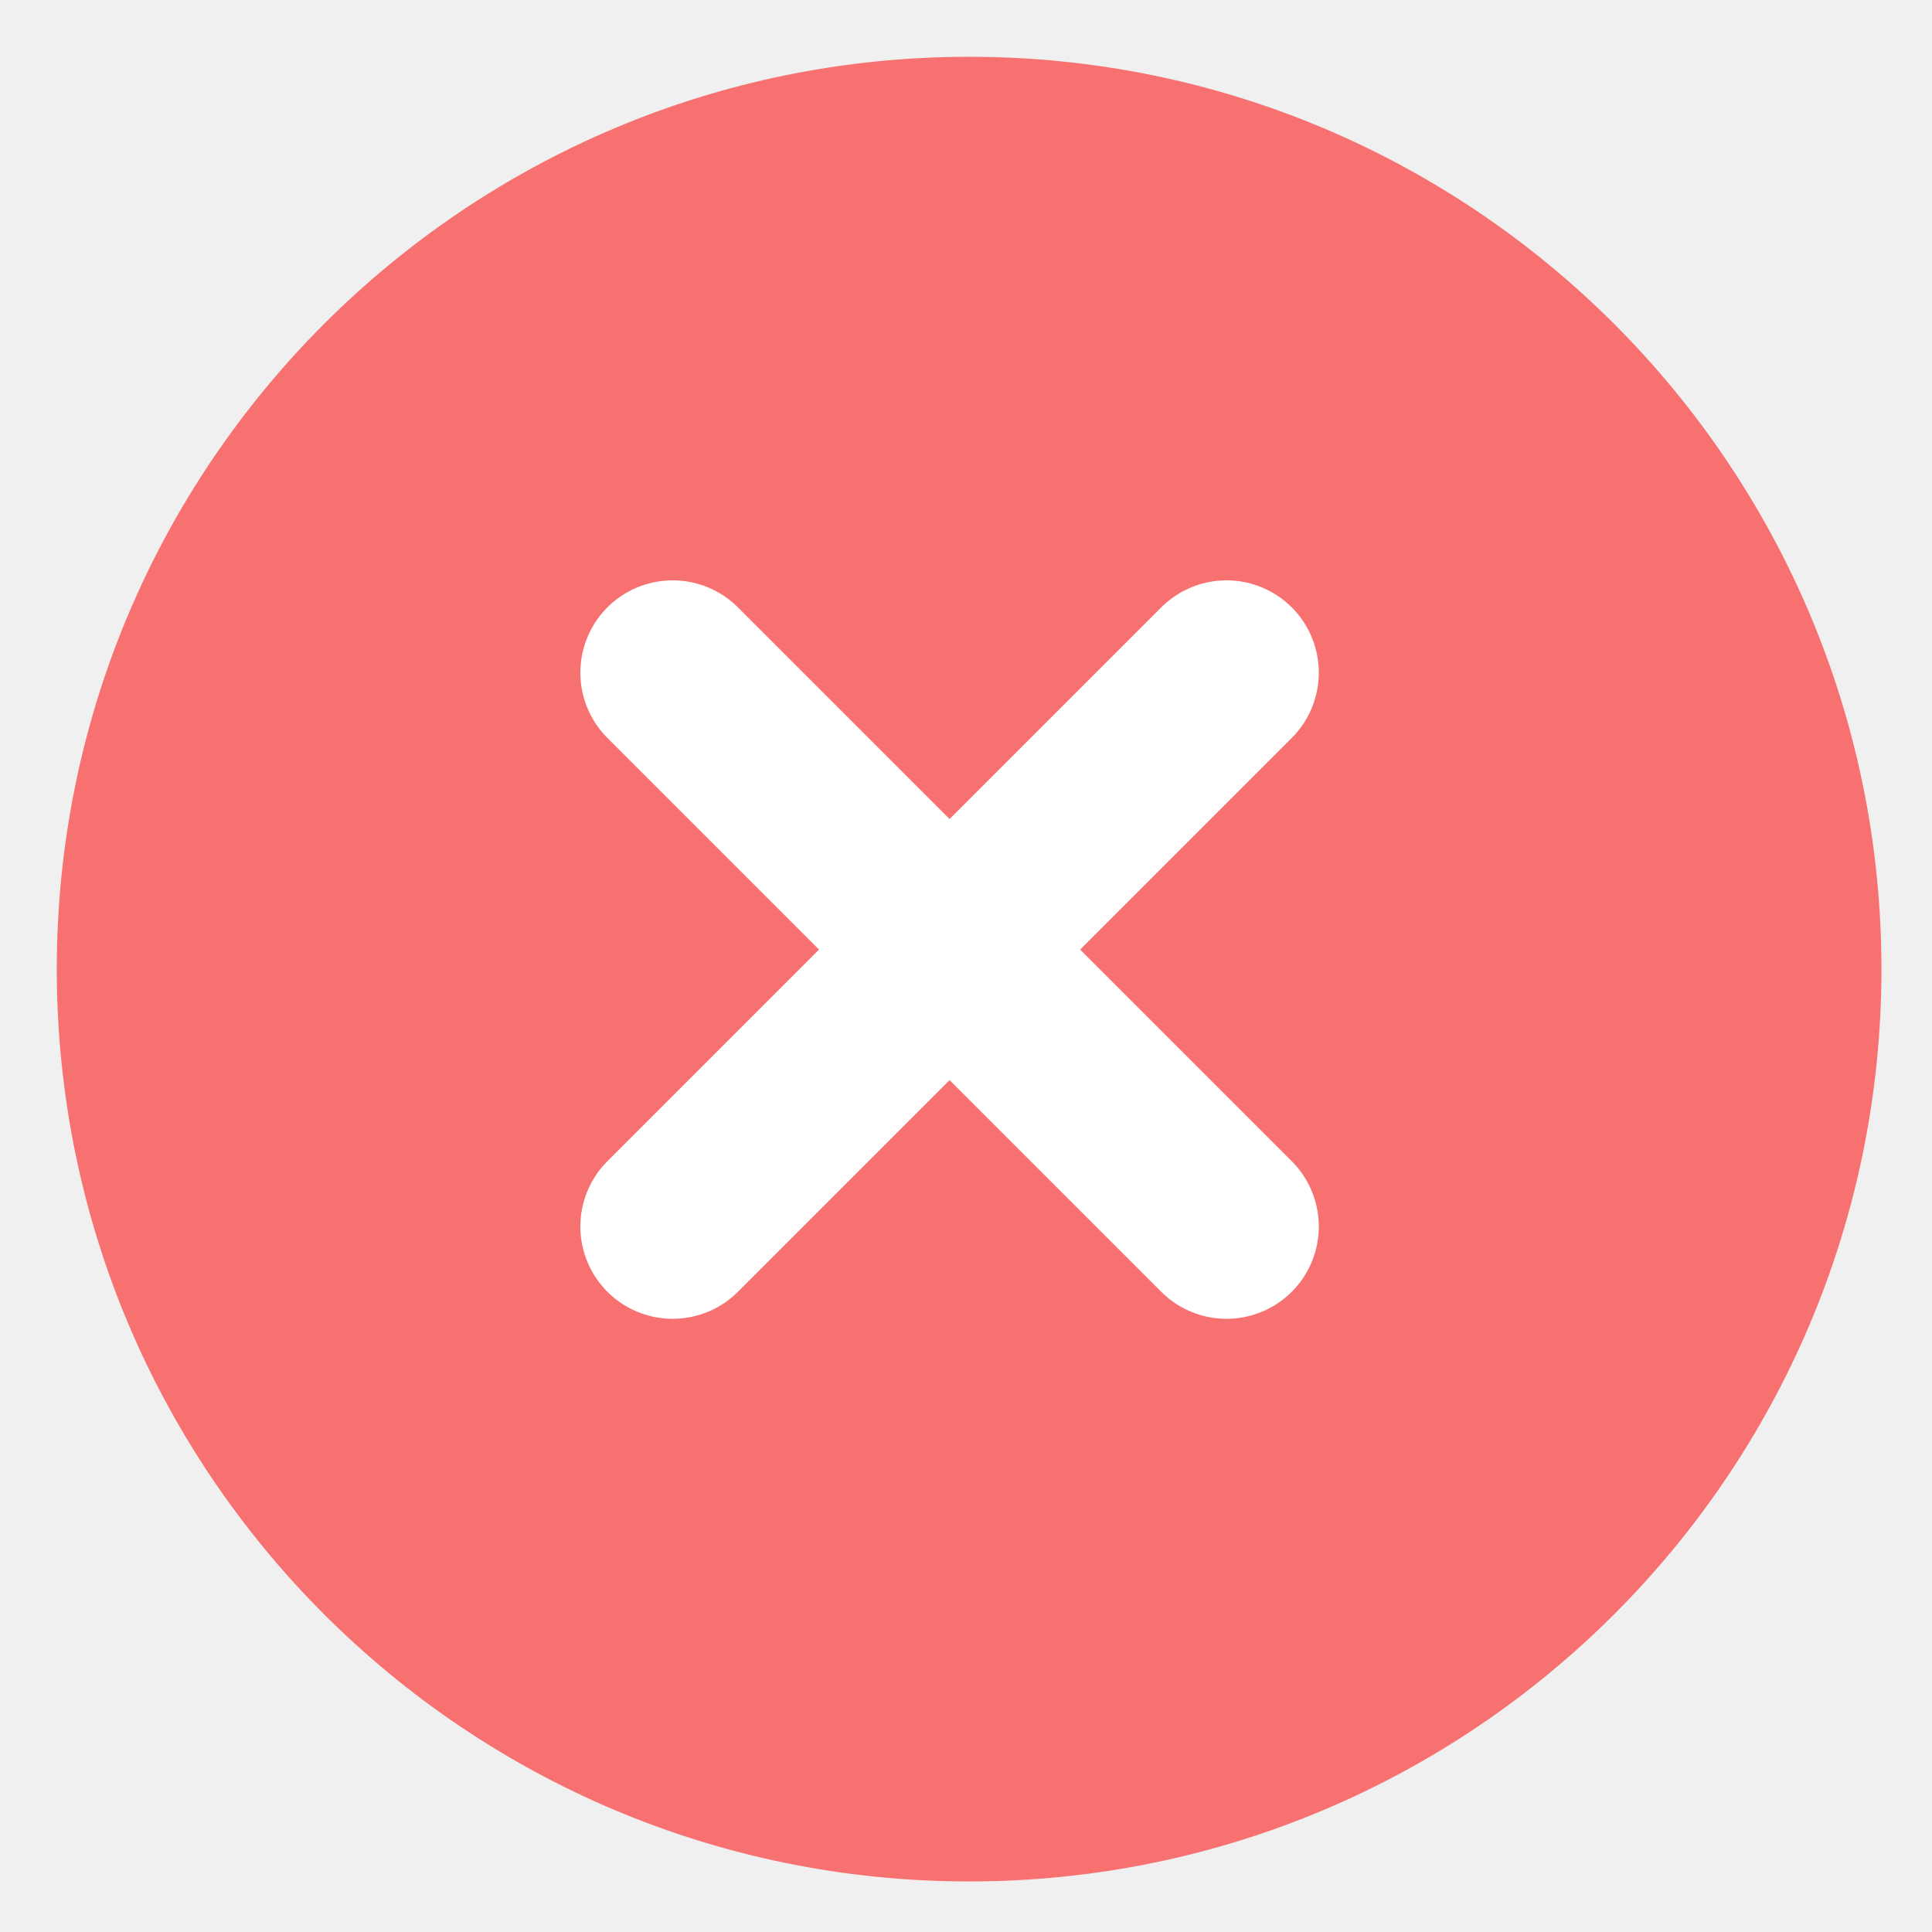
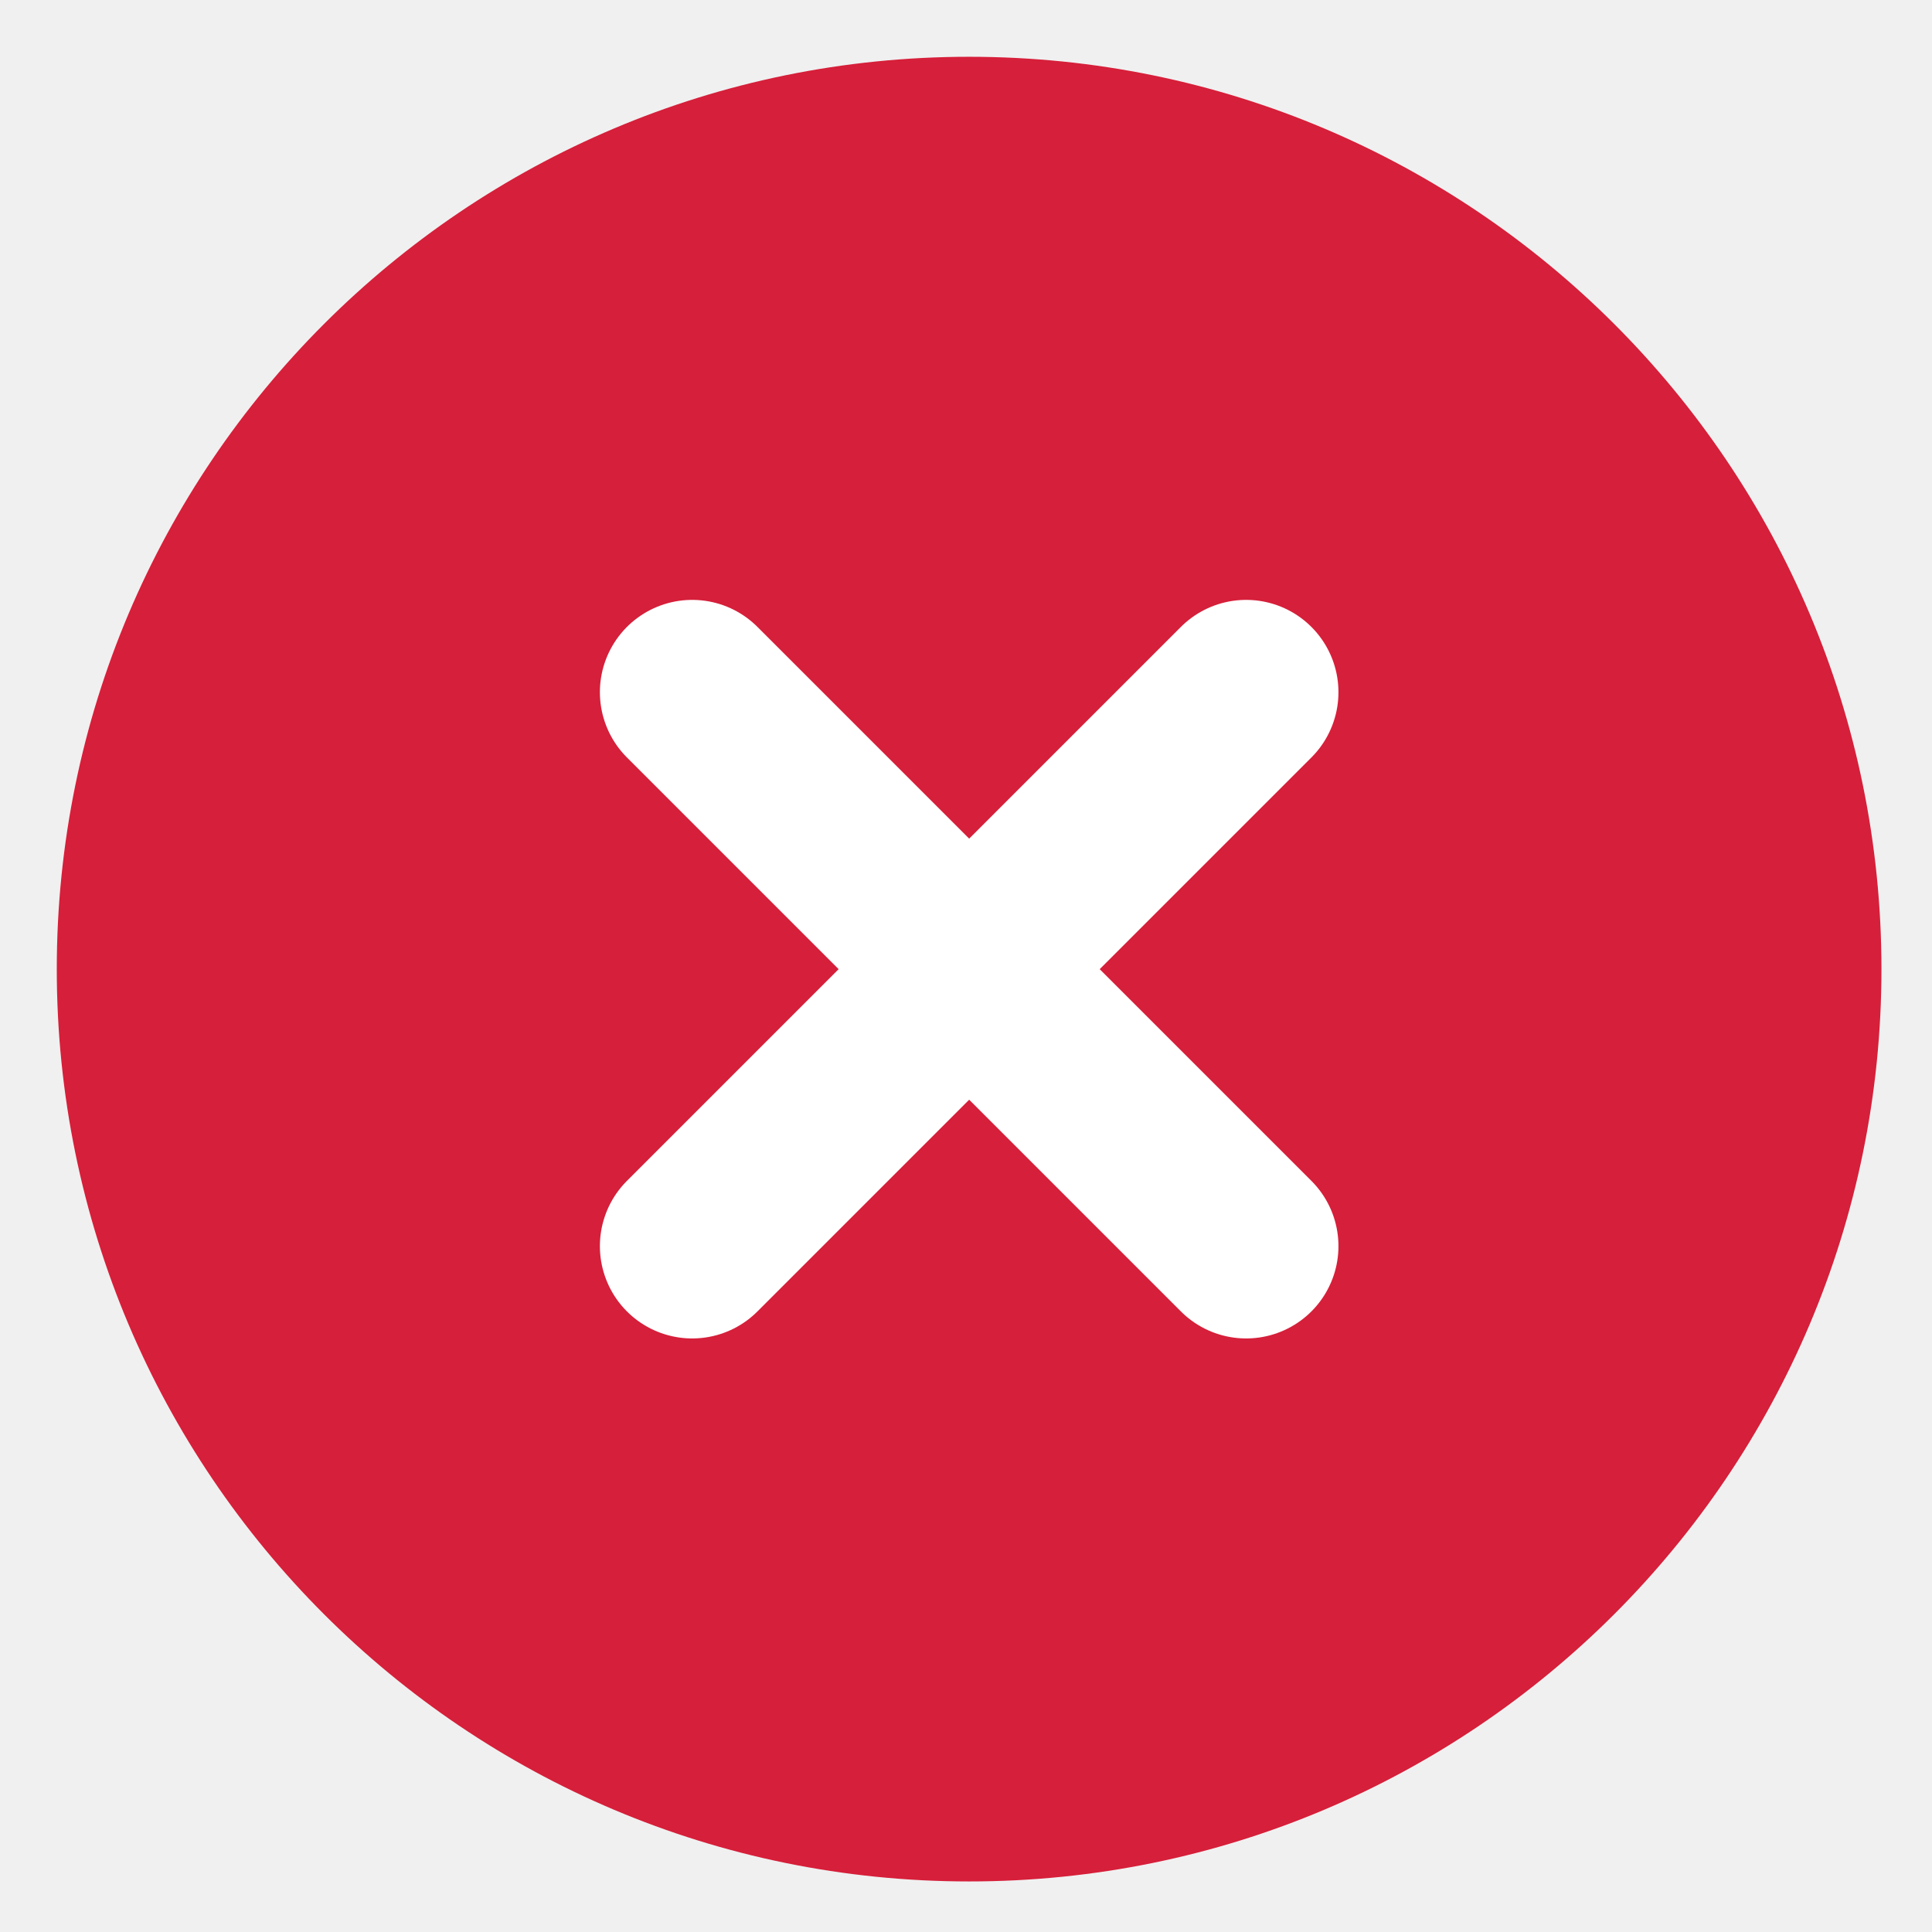
<svg xmlns="http://www.w3.org/2000/svg" width="18" height="18" viewBox="0 0 18 18" fill="none">
-   <rect x="0.529" y="0.529" width="17" height="17" rx="8.5" fill="#F87171" />
-   <path d="M11.427 6.267L6.267 11.427" stroke="white" stroke-width="1.72" stroke-linecap="round" stroke-linejoin="round" />
-   <path d="M6.267 6.267L11.427 11.427" stroke="white" stroke-width="1.72" stroke-linecap="round" stroke-linejoin="round" />
+   <rect x="0.529" y="0.529" width="17" height="17" rx="8.5" fill="#D61F3A" />
+   <path d="M11.61 6.449L6.449 11.61" stroke="white" stroke-width="1.72" stroke-linecap="round" stroke-linejoin="round" />
+   <path d="M6.449 6.449L11.61 11.61" stroke="white" stroke-width="1.72" stroke-linecap="round" stroke-linejoin="round" />
</svg>
